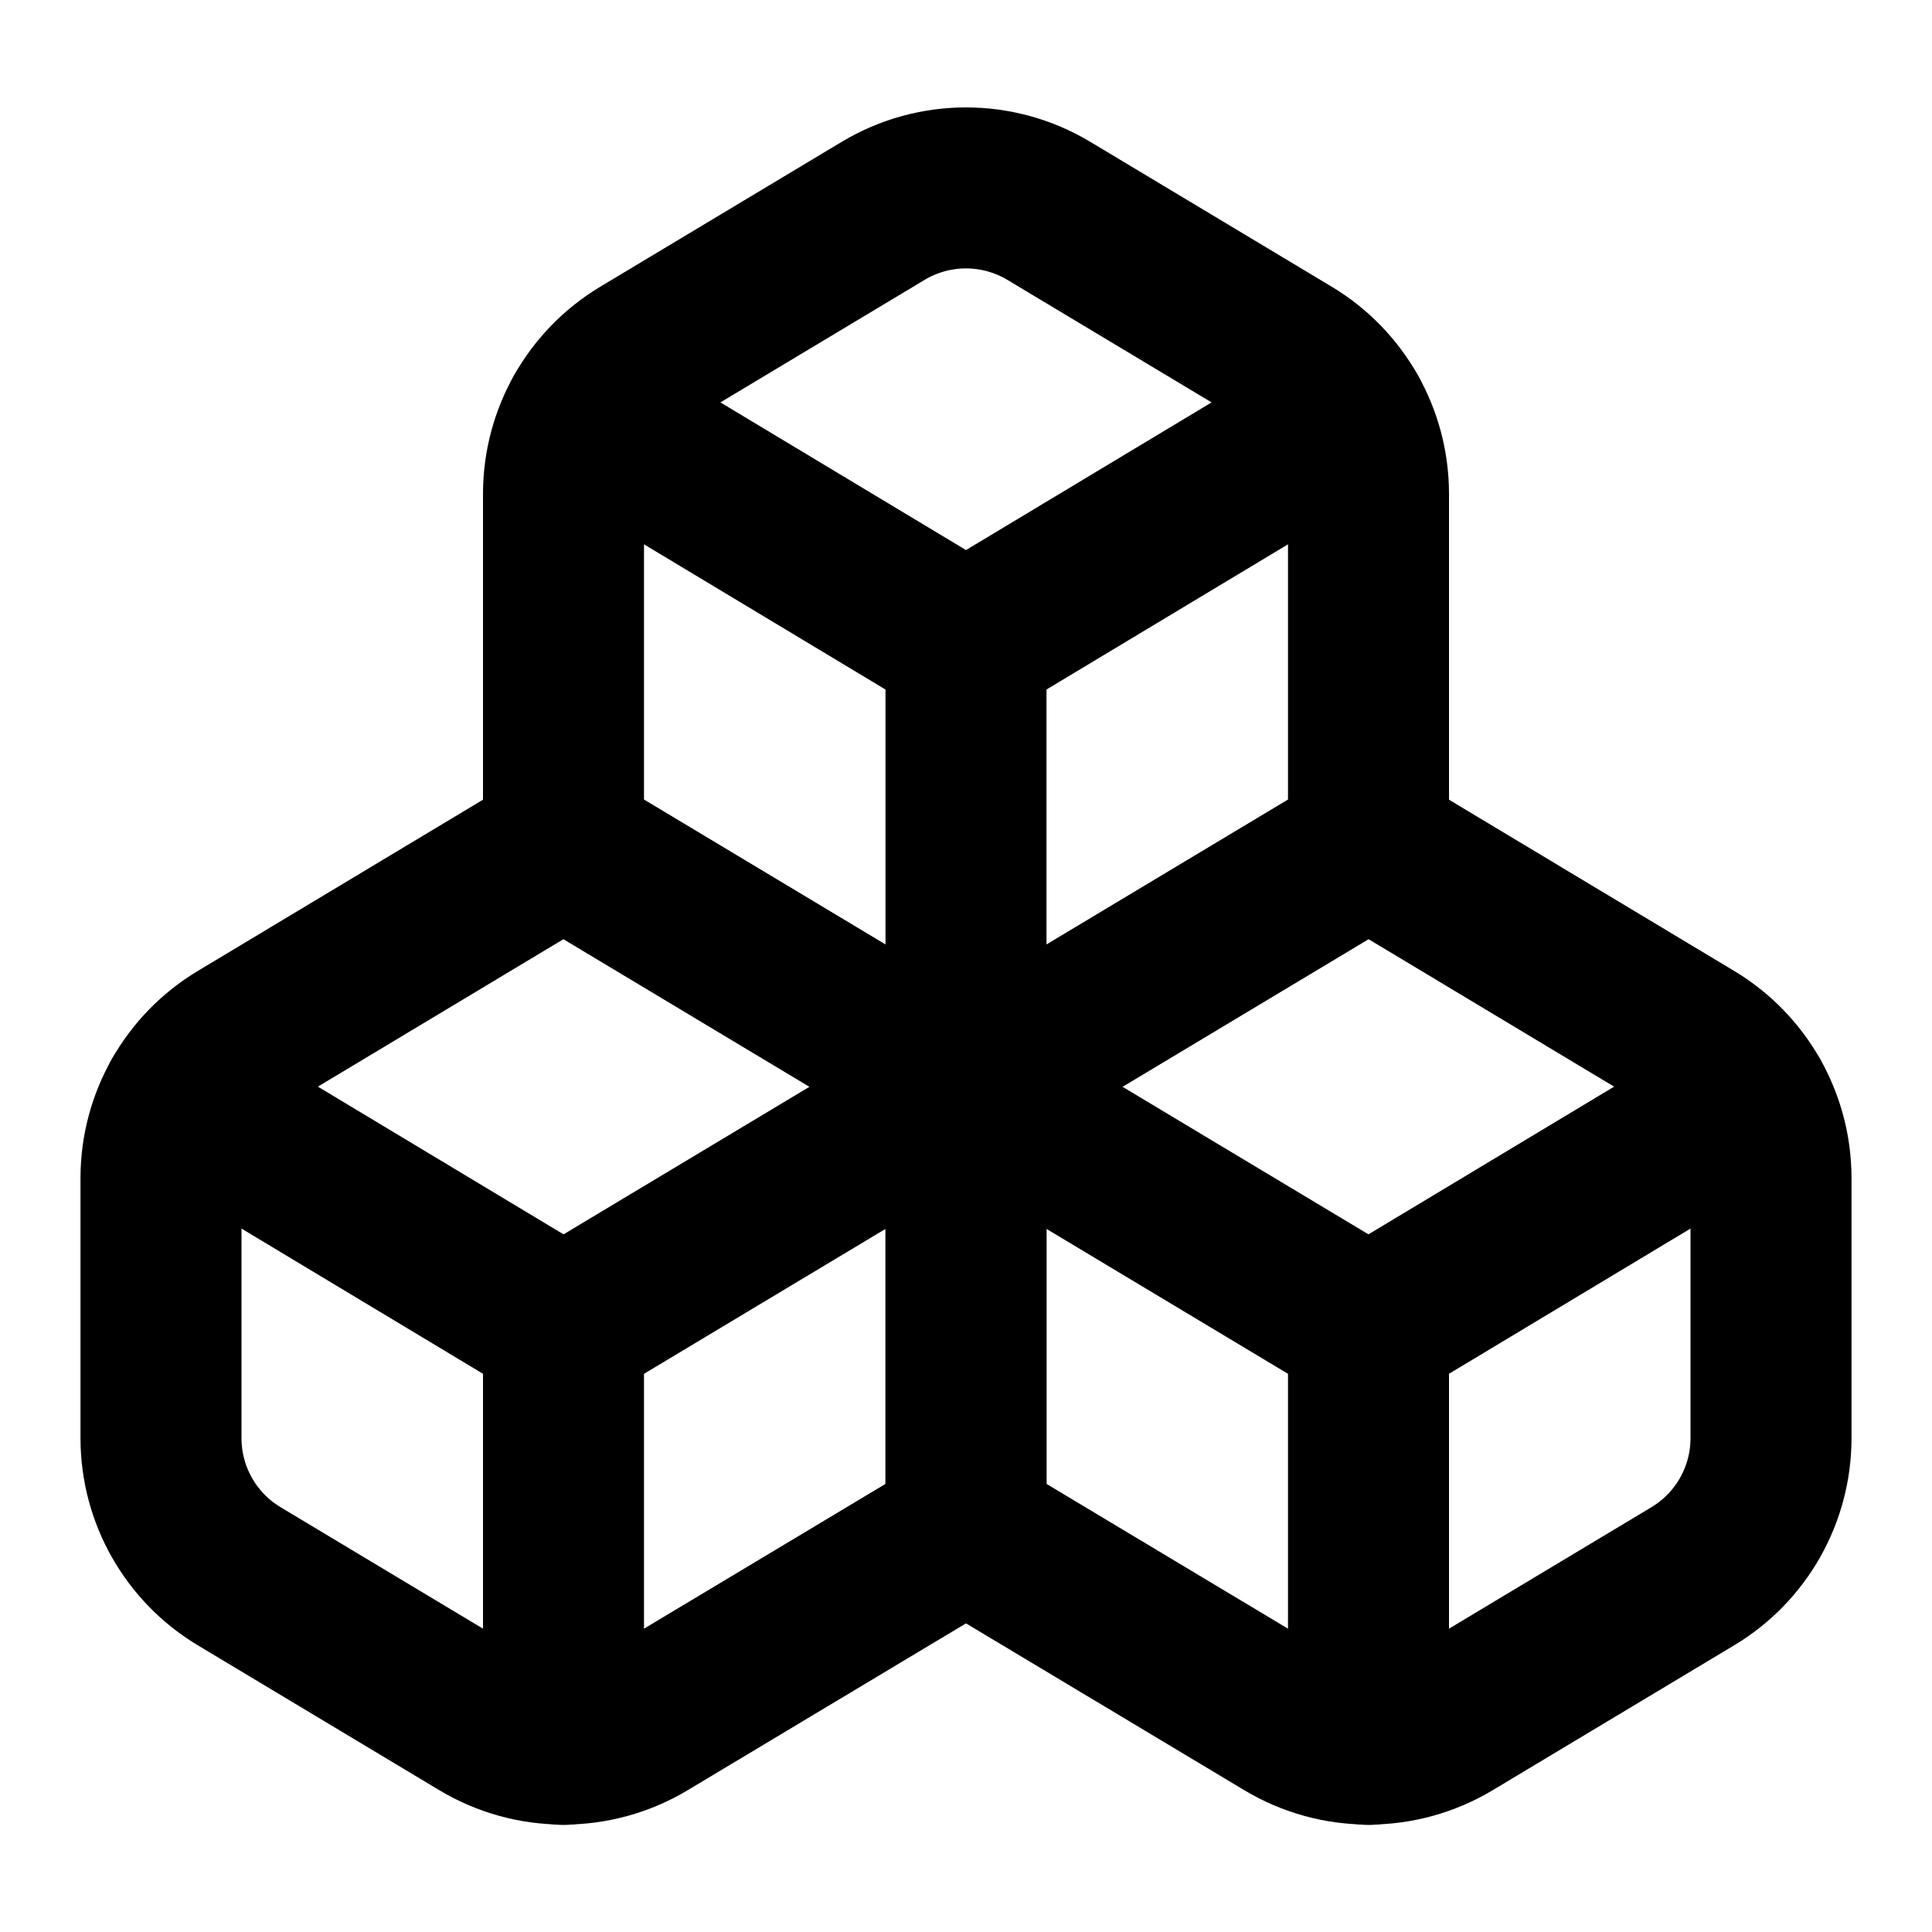
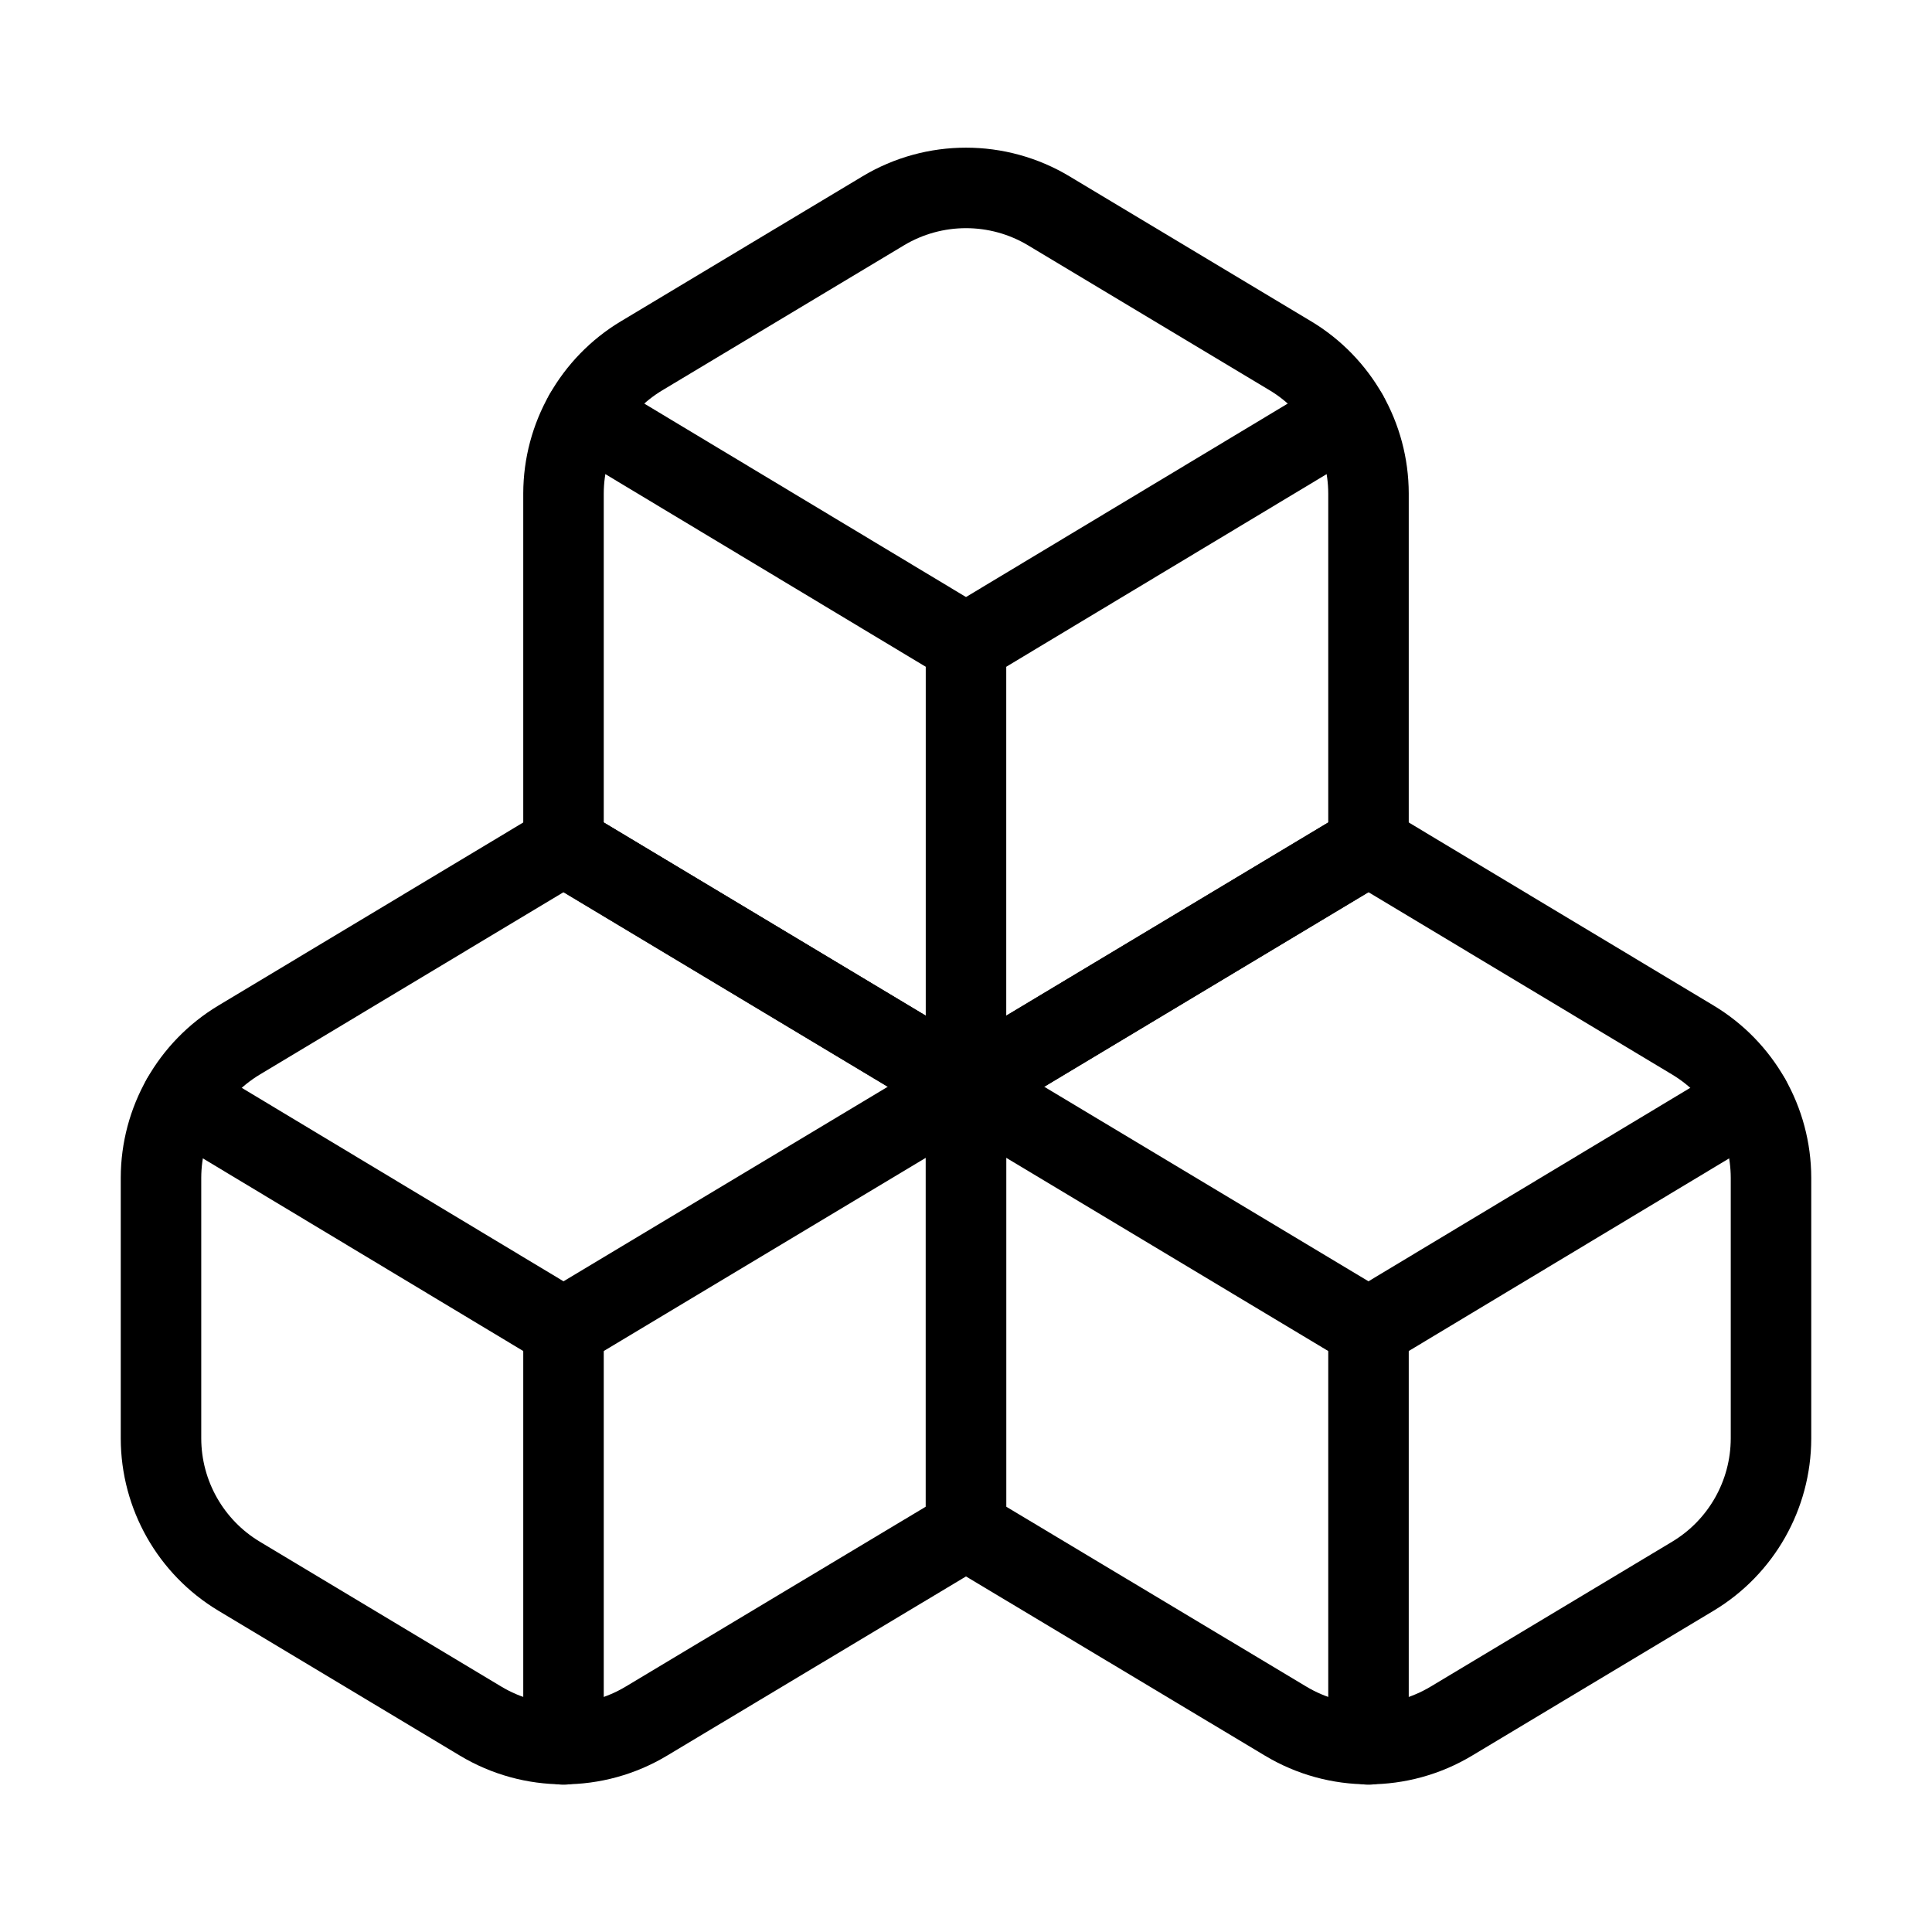
- <svg xmlns="http://www.w3.org/2000/svg" width="24" height="24" viewBox="0 0 24 24" fill="none" stroke="currentColor" stroke-width="2" stroke-linecap="round" stroke-linejoin="round" class="lucide lucide-boxes-icon lucide-boxes">
+ <svg xmlns="http://www.w3.org/2000/svg" width="24" height="24" viewBox="0 0 24 24" fill="none" stroke="currentColor" stroke-width="1" stroke-linecap="round" stroke-linejoin="round" class="lucide lucide-boxes-icon lucide-boxes">
  <path d="M2.97 12.92A2 2 0 0 0 2 14.63v3.24a2 2 0 0 0 .97 1.71l3 1.8a2 2 0 0 0 2.06 0L12 19v-5.5l-5-3-4.03 2.42Z" />
  <path d="m7 16.5-4.74-2.85" />
  <path d="m7 16.5 5-3" />
  <path d="M7 16.5v5.17" />
  <path d="M12 13.5V19l3.97 2.38a2 2 0 0 0 2.06 0l3-1.8a2 2 0 0 0 .97-1.71v-3.24a2 2 0 0 0-.97-1.71L17 10.5l-5 3Z" />
  <path d="m17 16.5-5-3" />
  <path d="m17 16.5 4.74-2.85" />
  <path d="M17 16.5v5.17" />
  <path d="M7.97 4.42A2 2 0 0 0 7 6.13v4.37l5 3 5-3V6.13a2 2 0 0 0-.97-1.71l-3-1.8a2 2 0 0 0-2.06 0l-3 1.8Z" />
  <path d="M12 8 7.26 5.15" />
  <path d="m12 8 4.74-2.85" />
  <path d="M12 13.5V8" />
</svg>
